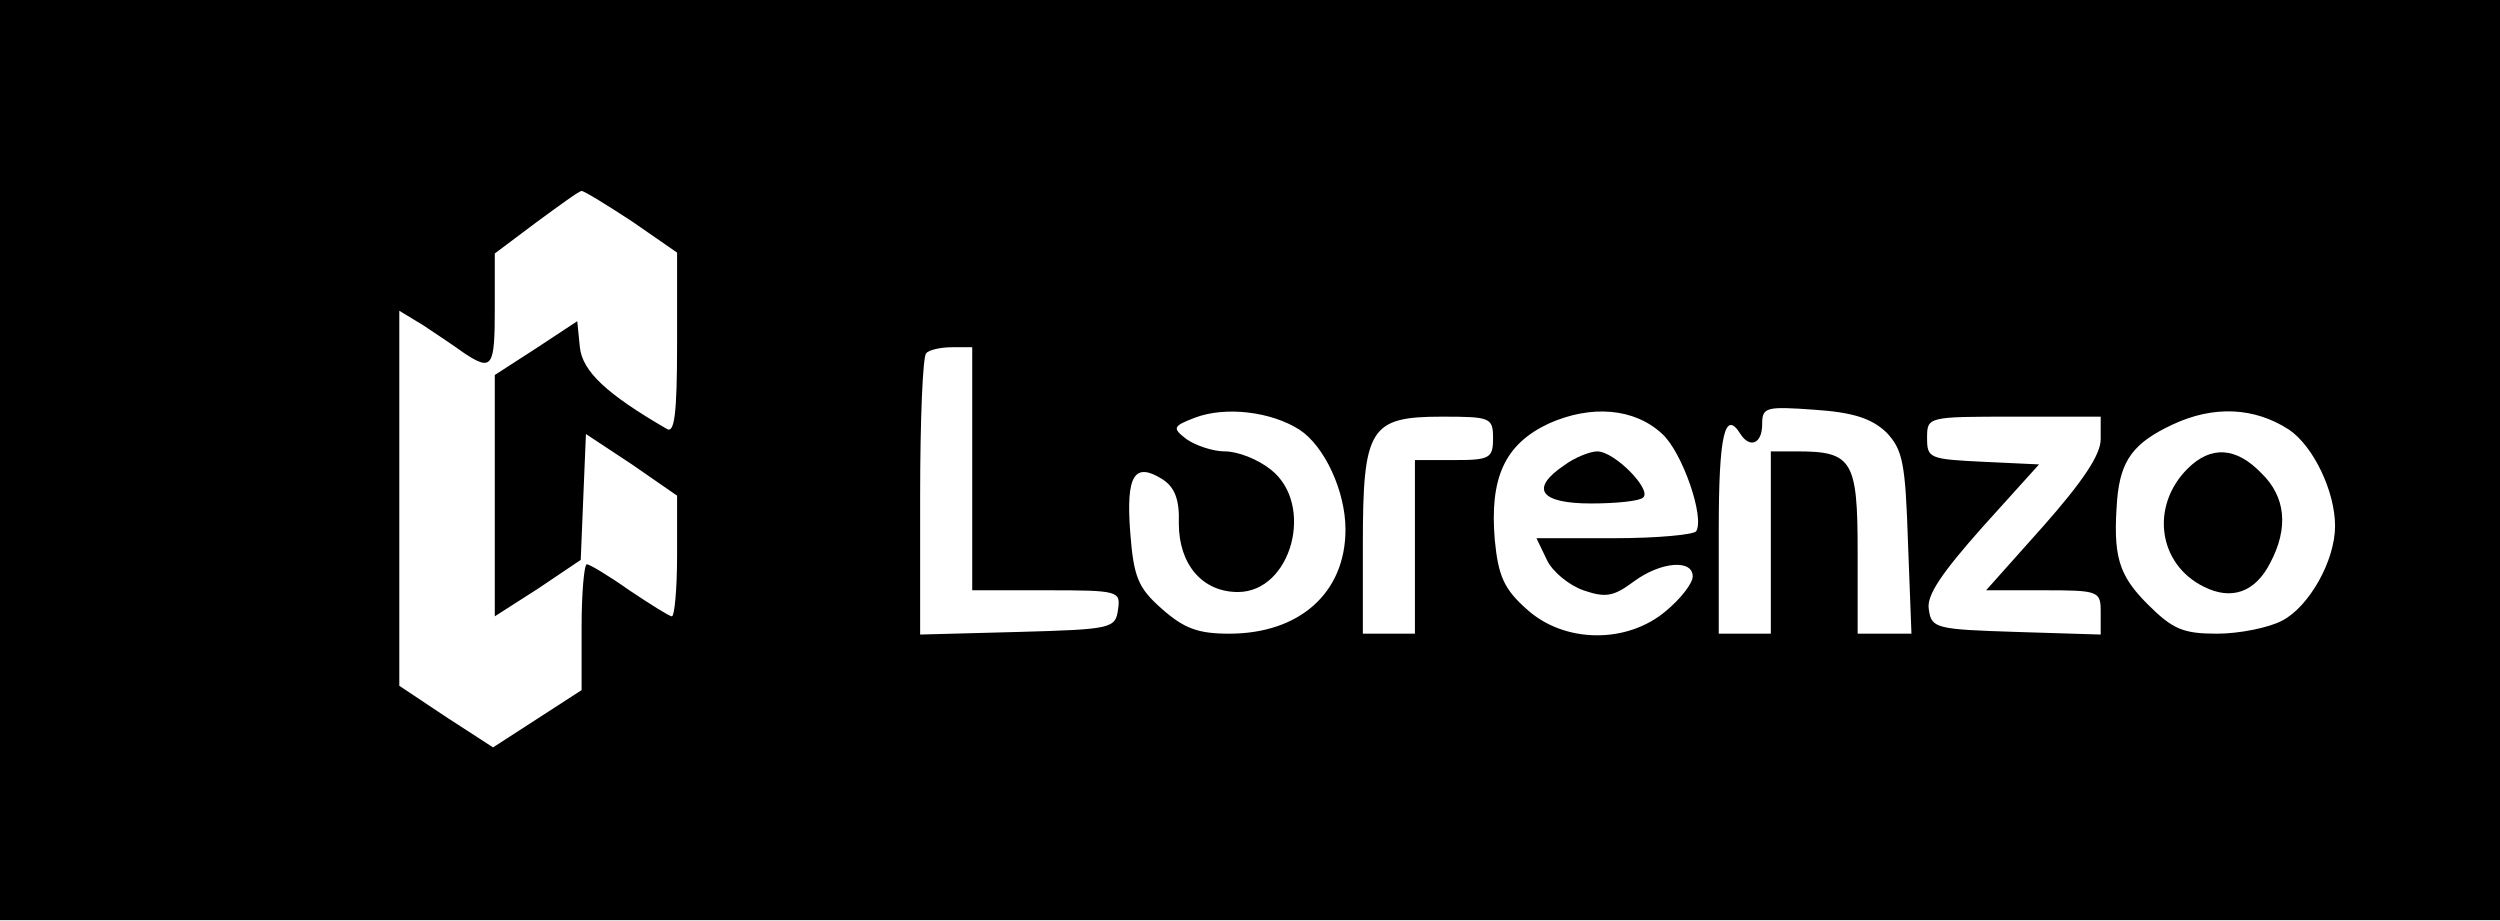
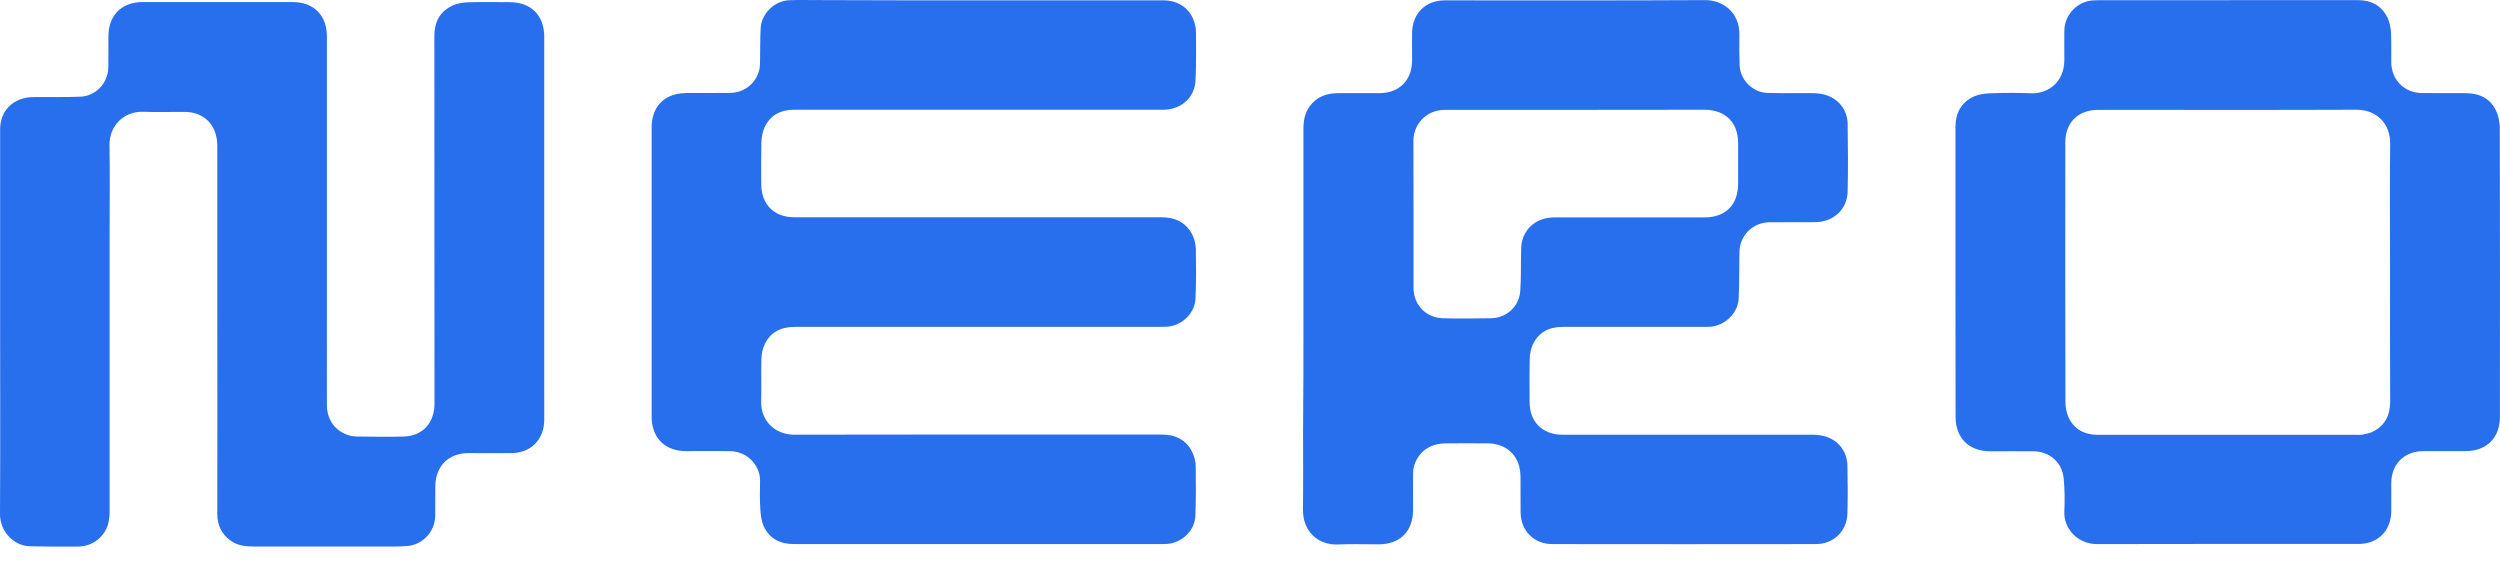
- <svg xmlns="http://www.w3.org/2000/svg" version="1.0" width="288pt" height="106pt" viewBox="0 0 288 106" preserveAspectRatio="xMidYMid meet">
-   <g transform="translate(0,106) scale(0.1,-0.1)" fill="#000000" stroke="none">
-     <path d="M0 530 l0 -530 1440 0 1440 0 0 530 0 530 -1440 0 -1440 0 0 -530z m728 275 l52 -36 0 -105 c0 -81 -3 -104 -12 -98 -69 40 -97 66 -100 94 l-3 30 -47 -31 -48 -31 0 -139 0 -139 50 32 49 33 3 73 3 72 53 -35 52 -36 0 -69 c0 -39 -3 -70 -6 -70 -3 0 -25 14 -49 30 -24 17 -46 30 -49 30 -3 0 -6 -33 -6 -72 l0 -73 -51 -33 -51 -33 -54 35 -54 36 0 216 0 216 28 -17 c15 -10 36 -24 47 -32 32 -21 35 -16 35 51 l0 64 48 36 c26 19 49 36 52 36 3 0 29 -16 58 -35z m392 -285 l0 -140 86 0 c83 0 85 -1 82 -22 -3 -22 -7 -23 -115 -26 l-113 -3 0 159 c0 87 3 162 7 165 3 4 17 7 30 7 l23 0 0 -140z m377 45 c29 -19 53 -71 53 -115 0 -73 -53 -120 -134 -120 -36 0 -52 6 -78 29 -27 24 -32 36 -36 88 -5 66 5 81 37 61 14 -9 20 -23 19 -51 0 -47 27 -79 68 -79 62 0 89 101 38 141 -15 12 -38 21 -53 21 -14 0 -34 7 -44 14 -17 13 -16 15 10 25 35 13 87 7 120 -14z m418 -5 c23 -21 49 -96 39 -112 -3 -4 -45 -8 -94 -8 l-90 0 12 -25 c6 -13 25 -29 42 -35 26 -9 35 -7 58 10 31 23 68 26 68 6 0 -8 -14 -26 -31 -40 -45 -38 -117 -37 -160 2 -26 23 -33 38 -37 80 -6 71 11 110 62 134 49 22 99 18 131 -12z m258 2 c19 -20 22 -35 25 -127 l4 -105 -31 0 -31 0 0 95 c0 104 -6 115 -69 115 l-31 0 0 -105 0 -105 -30 0 -30 0 0 120 c0 109 7 139 25 110 11 -17 25 -11 25 11 0 20 4 21 60 17 45 -3 66 -10 83 -26z m464 3 c28 -19 53 -71 53 -111 0 -40 -30 -93 -61 -109 -15 -8 -49 -15 -75 -15 -39 0 -51 5 -80 34 -34 34 -40 56 -35 121 4 45 19 65 64 86 47 22 94 20 134 -6z m-917 -10 c0 -23 -4 -25 -45 -25 l-45 0 0 -100 0 -100 -30 0 -30 0 0 103 c0 134 8 147 91 147 56 0 59 -1 59 -25z m700 -1 c0 -18 -21 -49 -66 -100 l-66 -74 66 0 c64 0 66 -1 66 -25 l0 -26 -97 3 c-93 3 -98 4 -101 26 -3 16 15 42 62 95 l65 72 -64 3 c-62 3 -65 4 -65 27 0 25 0 25 100 25 l100 0 0 -26z" />
-     <path d="M1802 524 c-40 -27 -28 -44 31 -44 30 0 57 3 60 7 10 9 -33 53 -53 53 -8 0 -26 -7 -38 -16z" />
-     <path d="M2520 520 c-43 -43 -34 -110 19 -136 32 -16 59 -6 76 27 22 41 18 77 -10 104 -29 30 -58 32 -85 5z" />
+ <svg xmlns="http://www.w3.org/2000/svg" width="120" height="27" viewBox="0 0 120 27" fill="none">
+   <g id="Group">
+     <path id="Vector" d="M46.96 0.016C49.913 0.016 52.871 0.016 55.823 0.016C56.601 0.016 57.168 0.436 57.355 1.156C57.39 1.278 57.408 1.413 57.408 1.541C57.408 2.319 57.425 3.097 57.385 3.874C57.338 4.675 56.718 5.231 55.917 5.266C55.818 5.272 55.712 5.266 55.613 5.266C49.79 5.266 43.967 5.266 38.143 5.266C37.494 5.266 36.986 5.505 36.705 6.102C36.606 6.318 36.559 6.57 36.547 6.809C36.53 7.493 36.535 8.177 36.541 8.861C36.547 9.814 37.161 10.428 38.12 10.428C43.996 10.428 49.866 10.428 55.742 10.428C56.408 10.428 56.928 10.674 57.233 11.27C57.338 11.481 57.396 11.738 57.402 11.972C57.414 12.755 57.42 13.545 57.385 14.328C57.349 15.059 56.706 15.655 55.975 15.684C55.847 15.69 55.718 15.69 55.584 15.69C49.772 15.69 43.967 15.69 38.155 15.69C37.5 15.69 36.98 15.93 36.699 16.538C36.6 16.754 36.553 17.006 36.547 17.245C36.53 17.924 36.553 18.602 36.535 19.28C36.518 20.21 37.219 20.87 38.12 20.865C42.943 20.853 47.761 20.859 52.584 20.859C53.643 20.859 54.701 20.859 55.765 20.859C56.42 20.859 56.952 21.11 57.238 21.724C57.338 21.934 57.396 22.18 57.396 22.408C57.408 23.192 57.408 23.981 57.379 24.764C57.349 25.472 56.73 26.056 56.028 26.109C55.946 26.115 55.87 26.115 55.788 26.115C49.895 26.115 43.996 26.115 38.102 26.115C37.453 26.115 36.945 25.863 36.664 25.273C36.547 25.021 36.512 24.723 36.495 24.437C36.465 23.987 36.477 23.531 36.483 23.075C36.495 22.443 35.974 21.666 35.015 21.654C34.325 21.642 33.63 21.654 32.94 21.654C31.917 21.654 31.279 21.022 31.279 19.993C31.279 15.369 31.279 10.738 31.279 6.114C31.279 5.295 31.694 4.716 32.419 4.529C32.589 4.482 32.776 4.471 32.951 4.465C33.653 4.459 34.349 4.471 35.05 4.459C35.723 4.447 36.272 4.015 36.442 3.371C36.483 3.208 36.483 3.032 36.483 2.857C36.495 2.354 36.483 1.845 36.512 1.343C36.559 0.635 37.184 0.033 37.898 0.01C38.307 -0.008 38.722 0.004 39.131 0.004C41.739 0.016 44.346 0.016 46.96 0.016Z" fill="#286FEE" />
+     <path id="Vector_2" d="M0.006 15.44C0.006 12.364 0.006 9.283 0.006 6.208C0.006 5.454 0.444 4.887 1.164 4.711C1.351 4.664 1.549 4.658 1.742 4.658C2.45 4.653 3.157 4.67 3.859 4.641C4.595 4.612 5.18 3.992 5.198 3.249C5.209 2.747 5.198 2.238 5.204 1.735C5.209 0.735 5.841 0.098 6.841 0.098C9.238 0.098 11.641 0.098 14.038 0.098C15.061 0.098 15.692 0.735 15.692 1.759C15.692 6.184 15.692 10.61 15.692 15.036C15.692 16.504 15.687 17.977 15.692 19.445C15.692 20.175 16.113 20.725 16.803 20.912C16.914 20.941 17.031 20.953 17.142 20.953C17.891 20.959 18.645 20.976 19.393 20.953C20.27 20.924 20.826 20.327 20.855 19.433C20.855 19.345 20.855 19.258 20.855 19.176C20.855 13.358 20.855 7.541 20.849 1.729C20.849 1.057 21.112 0.548 21.72 0.268C21.942 0.162 22.206 0.122 22.451 0.11C23.123 0.086 23.79 0.104 24.462 0.104C25.485 0.104 26.123 0.735 26.123 1.759C26.123 7.465 26.123 13.177 26.123 18.883C26.123 19.316 26.129 19.749 26.123 20.181C26.111 21.105 25.474 21.742 24.556 21.748C23.866 21.754 23.17 21.748 22.48 21.748C21.539 21.748 20.908 22.374 20.896 23.321C20.89 23.806 20.896 24.286 20.89 24.771C20.878 25.519 20.288 26.151 19.545 26.209C19.346 26.227 19.142 26.233 18.943 26.233C16.686 26.233 14.43 26.233 12.173 26.233C11.775 26.233 11.395 26.186 11.062 25.946C10.629 25.63 10.43 25.203 10.43 24.666C10.436 21.298 10.43 17.936 10.43 14.569C10.43 12.049 10.43 9.523 10.43 7.003C10.43 6.22 10.039 5.641 9.378 5.442C9.214 5.395 9.039 5.372 8.869 5.372C8.209 5.366 7.542 5.389 6.882 5.366C5.958 5.331 5.239 6.021 5.256 6.985C5.28 8.33 5.262 9.681 5.262 11.031C5.262 15.521 5.262 20.012 5.262 24.502C5.262 24.905 5.209 25.291 4.958 25.625C4.642 26.045 4.21 26.233 3.707 26.238C2.941 26.244 2.181 26.238 1.415 26.221C0.667 26.192 -0.006 25.519 3.78498e-05 24.672C0.018 21.596 0.006 18.515 0.006 15.44Z" fill="#286FEE" />
+     <path id="Vector_3" d="M62.565 15.282C62.565 12.254 62.565 9.225 62.565 6.202C62.565 5.805 62.623 5.431 62.869 5.097C63.202 4.647 63.664 4.478 64.202 4.472C64.874 4.466 65.541 4.472 66.213 4.472C67.166 4.466 67.774 3.858 67.78 2.905C67.78 2.466 67.774 2.028 67.78 1.584C67.792 0.642 68.417 0.017 69.364 0.017C73.521 0.017 77.684 0.028 81.841 0.005C82.706 -0.001 83.496 0.607 83.49 1.636C83.484 2.133 83.484 2.63 83.501 3.127C83.525 3.834 84.133 4.443 84.84 4.46C85.559 4.478 86.284 4.466 87.004 4.472C87.191 4.472 87.378 4.489 87.559 4.536C88.225 4.711 88.676 5.255 88.687 5.945C88.705 7.027 88.711 8.108 88.687 9.19C88.67 10.044 88.015 10.652 87.138 10.663C86.401 10.675 85.665 10.658 84.934 10.669C84.261 10.681 83.718 11.102 83.537 11.751C83.49 11.92 83.496 12.107 83.49 12.289C83.478 12.973 83.49 13.657 83.455 14.341C83.42 15.042 82.776 15.645 82.075 15.686C81.97 15.691 81.859 15.691 81.753 15.691C79.502 15.691 77.257 15.691 75.006 15.691C74.357 15.691 73.855 15.943 73.574 16.539C73.475 16.75 73.434 16.995 73.428 17.229C73.41 17.931 73.416 18.626 73.422 19.328C73.428 20.246 74.042 20.854 74.954 20.866C75.041 20.866 75.129 20.866 75.211 20.866C79.122 20.866 83.04 20.866 86.951 20.866C87.15 20.866 87.354 20.883 87.547 20.93C88.214 21.099 88.658 21.643 88.676 22.339C88.693 23.111 88.699 23.883 88.676 24.654C88.652 25.496 88.009 26.116 87.162 26.116C82.946 26.122 78.731 26.122 74.509 26.116C73.632 26.116 73.001 25.479 72.989 24.602C72.983 24.023 72.989 23.45 72.983 22.871C72.978 22.105 72.574 21.538 71.908 21.351C71.744 21.304 71.569 21.281 71.399 21.281C70.727 21.275 70.06 21.275 69.388 21.281C68.628 21.287 68.066 21.69 67.868 22.392C67.827 22.532 67.827 22.69 67.827 22.842C67.821 23.391 67.827 23.935 67.827 24.485C67.821 25.508 67.195 26.128 66.178 26.128C65.529 26.128 64.88 26.104 64.231 26.134C63.284 26.18 62.524 25.52 62.541 24.438C62.559 23.204 62.547 21.971 62.547 20.743C62.565 18.913 62.565 17.101 62.565 15.282ZM75.632 5.273C73.545 5.273 71.452 5.273 69.364 5.273C68.394 5.273 67.838 6.039 67.844 6.758C67.856 9.114 67.844 11.47 67.85 13.826C67.85 14.645 68.464 15.265 69.282 15.276C70.037 15.294 70.797 15.288 71.551 15.276C72.311 15.265 72.913 14.727 72.972 13.973C73.019 13.341 72.995 12.704 73.013 12.072C73.019 11.92 73.013 11.768 73.048 11.622C73.217 10.886 73.814 10.435 74.615 10.435C77.012 10.435 79.415 10.435 81.812 10.435C82.835 10.435 83.431 9.833 83.431 8.804C83.431 8.161 83.431 7.524 83.431 6.881C83.431 5.875 82.823 5.273 81.812 5.267C79.754 5.273 77.696 5.273 75.632 5.273Z" fill="#286FEE" />
+     <path id="Vector_4" d="M93.861 13.066C93.861 10.745 93.861 8.424 93.861 6.103C93.861 5.442 94.124 4.922 94.738 4.635C94.972 4.53 95.253 4.489 95.51 4.478C96.171 4.454 96.837 4.448 97.498 4.478C98.275 4.507 99.082 3.969 99.088 2.893C99.088 2.42 99.082 1.94 99.088 1.467C99.1 0.695 99.725 0.052 100.491 0.017C100.556 0.011 100.62 0.011 100.684 0.011C104.841 0.011 108.998 0.011 113.161 0.005C113.816 0.005 114.313 0.262 114.599 0.847C114.705 1.063 114.751 1.326 114.769 1.572C114.792 2.045 114.775 2.525 114.781 2.998C114.792 3.823 115.4 4.448 116.225 4.466C116.938 4.478 117.651 4.466 118.365 4.472C119.008 4.478 119.54 4.717 119.82 5.331C119.931 5.571 119.984 5.857 119.99 6.12C120.002 10.745 120.002 15.376 119.996 20C119.996 21.029 119.353 21.655 118.329 21.655C117.657 21.655 116.991 21.655 116.318 21.655C115.4 21.661 114.786 22.275 114.781 23.187C114.781 23.643 114.786 24.093 114.781 24.549C114.769 25.479 114.137 26.11 113.208 26.11C109.022 26.11 104.835 26.104 100.649 26.116C99.743 26.116 99.047 25.385 99.088 24.549C99.112 24.023 99.106 23.497 99.059 22.976C98.989 22.199 98.381 21.667 97.603 21.661C96.913 21.655 96.218 21.661 95.528 21.661C94.504 21.661 93.867 21.023 93.867 20.006C93.861 17.691 93.861 15.376 93.861 13.066ZM114.722 13.06C114.722 11.008 114.705 8.95 114.728 6.898C114.74 5.922 114.061 5.261 113.103 5.267C108.975 5.284 104.841 5.273 100.714 5.273C99.755 5.273 99.135 5.875 99.135 6.834C99.129 10.991 99.129 15.153 99.141 19.31C99.141 19.556 99.194 19.819 99.293 20.041C99.573 20.626 100.07 20.872 100.714 20.872C104.859 20.872 109.004 20.872 113.143 20.872C113.225 20.872 113.307 20.877 113.383 20.866C113.559 20.825 113.74 20.801 113.898 20.72C114.488 20.421 114.728 19.924 114.728 19.275C114.716 17.194 114.722 15.13 114.722 13.06Z" fill="#286FEE" />
  </g>
</svg>
